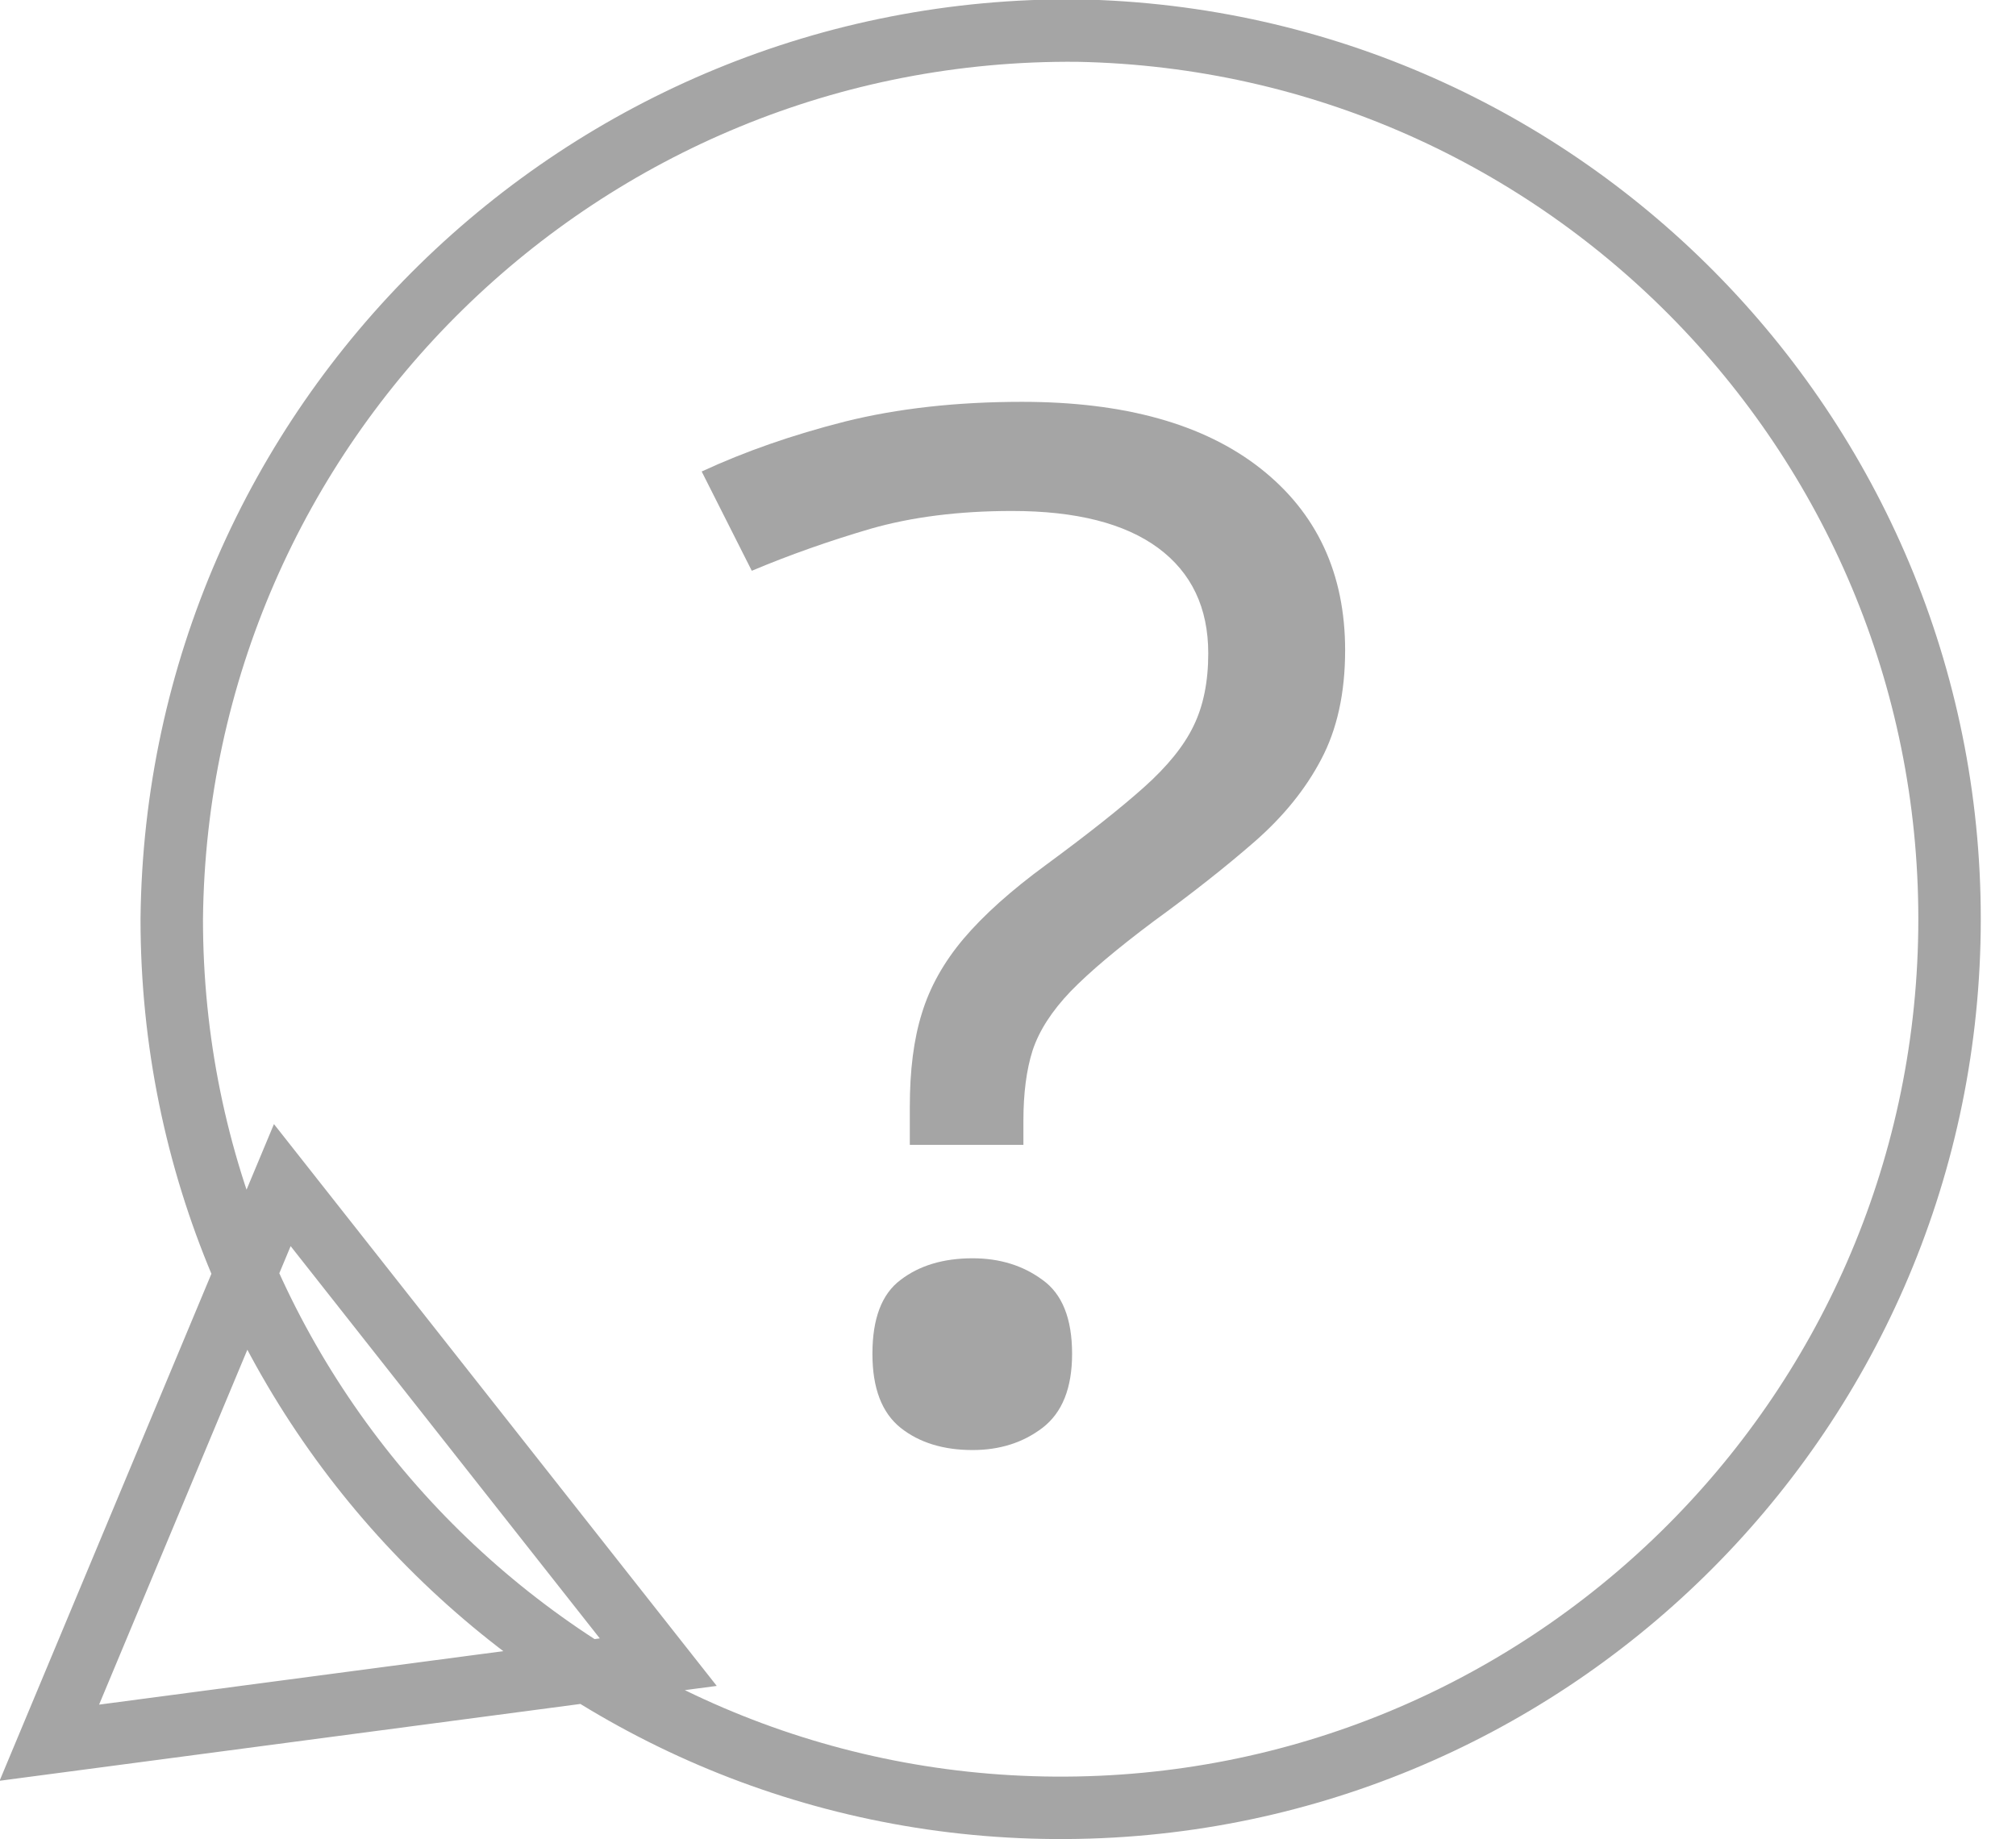
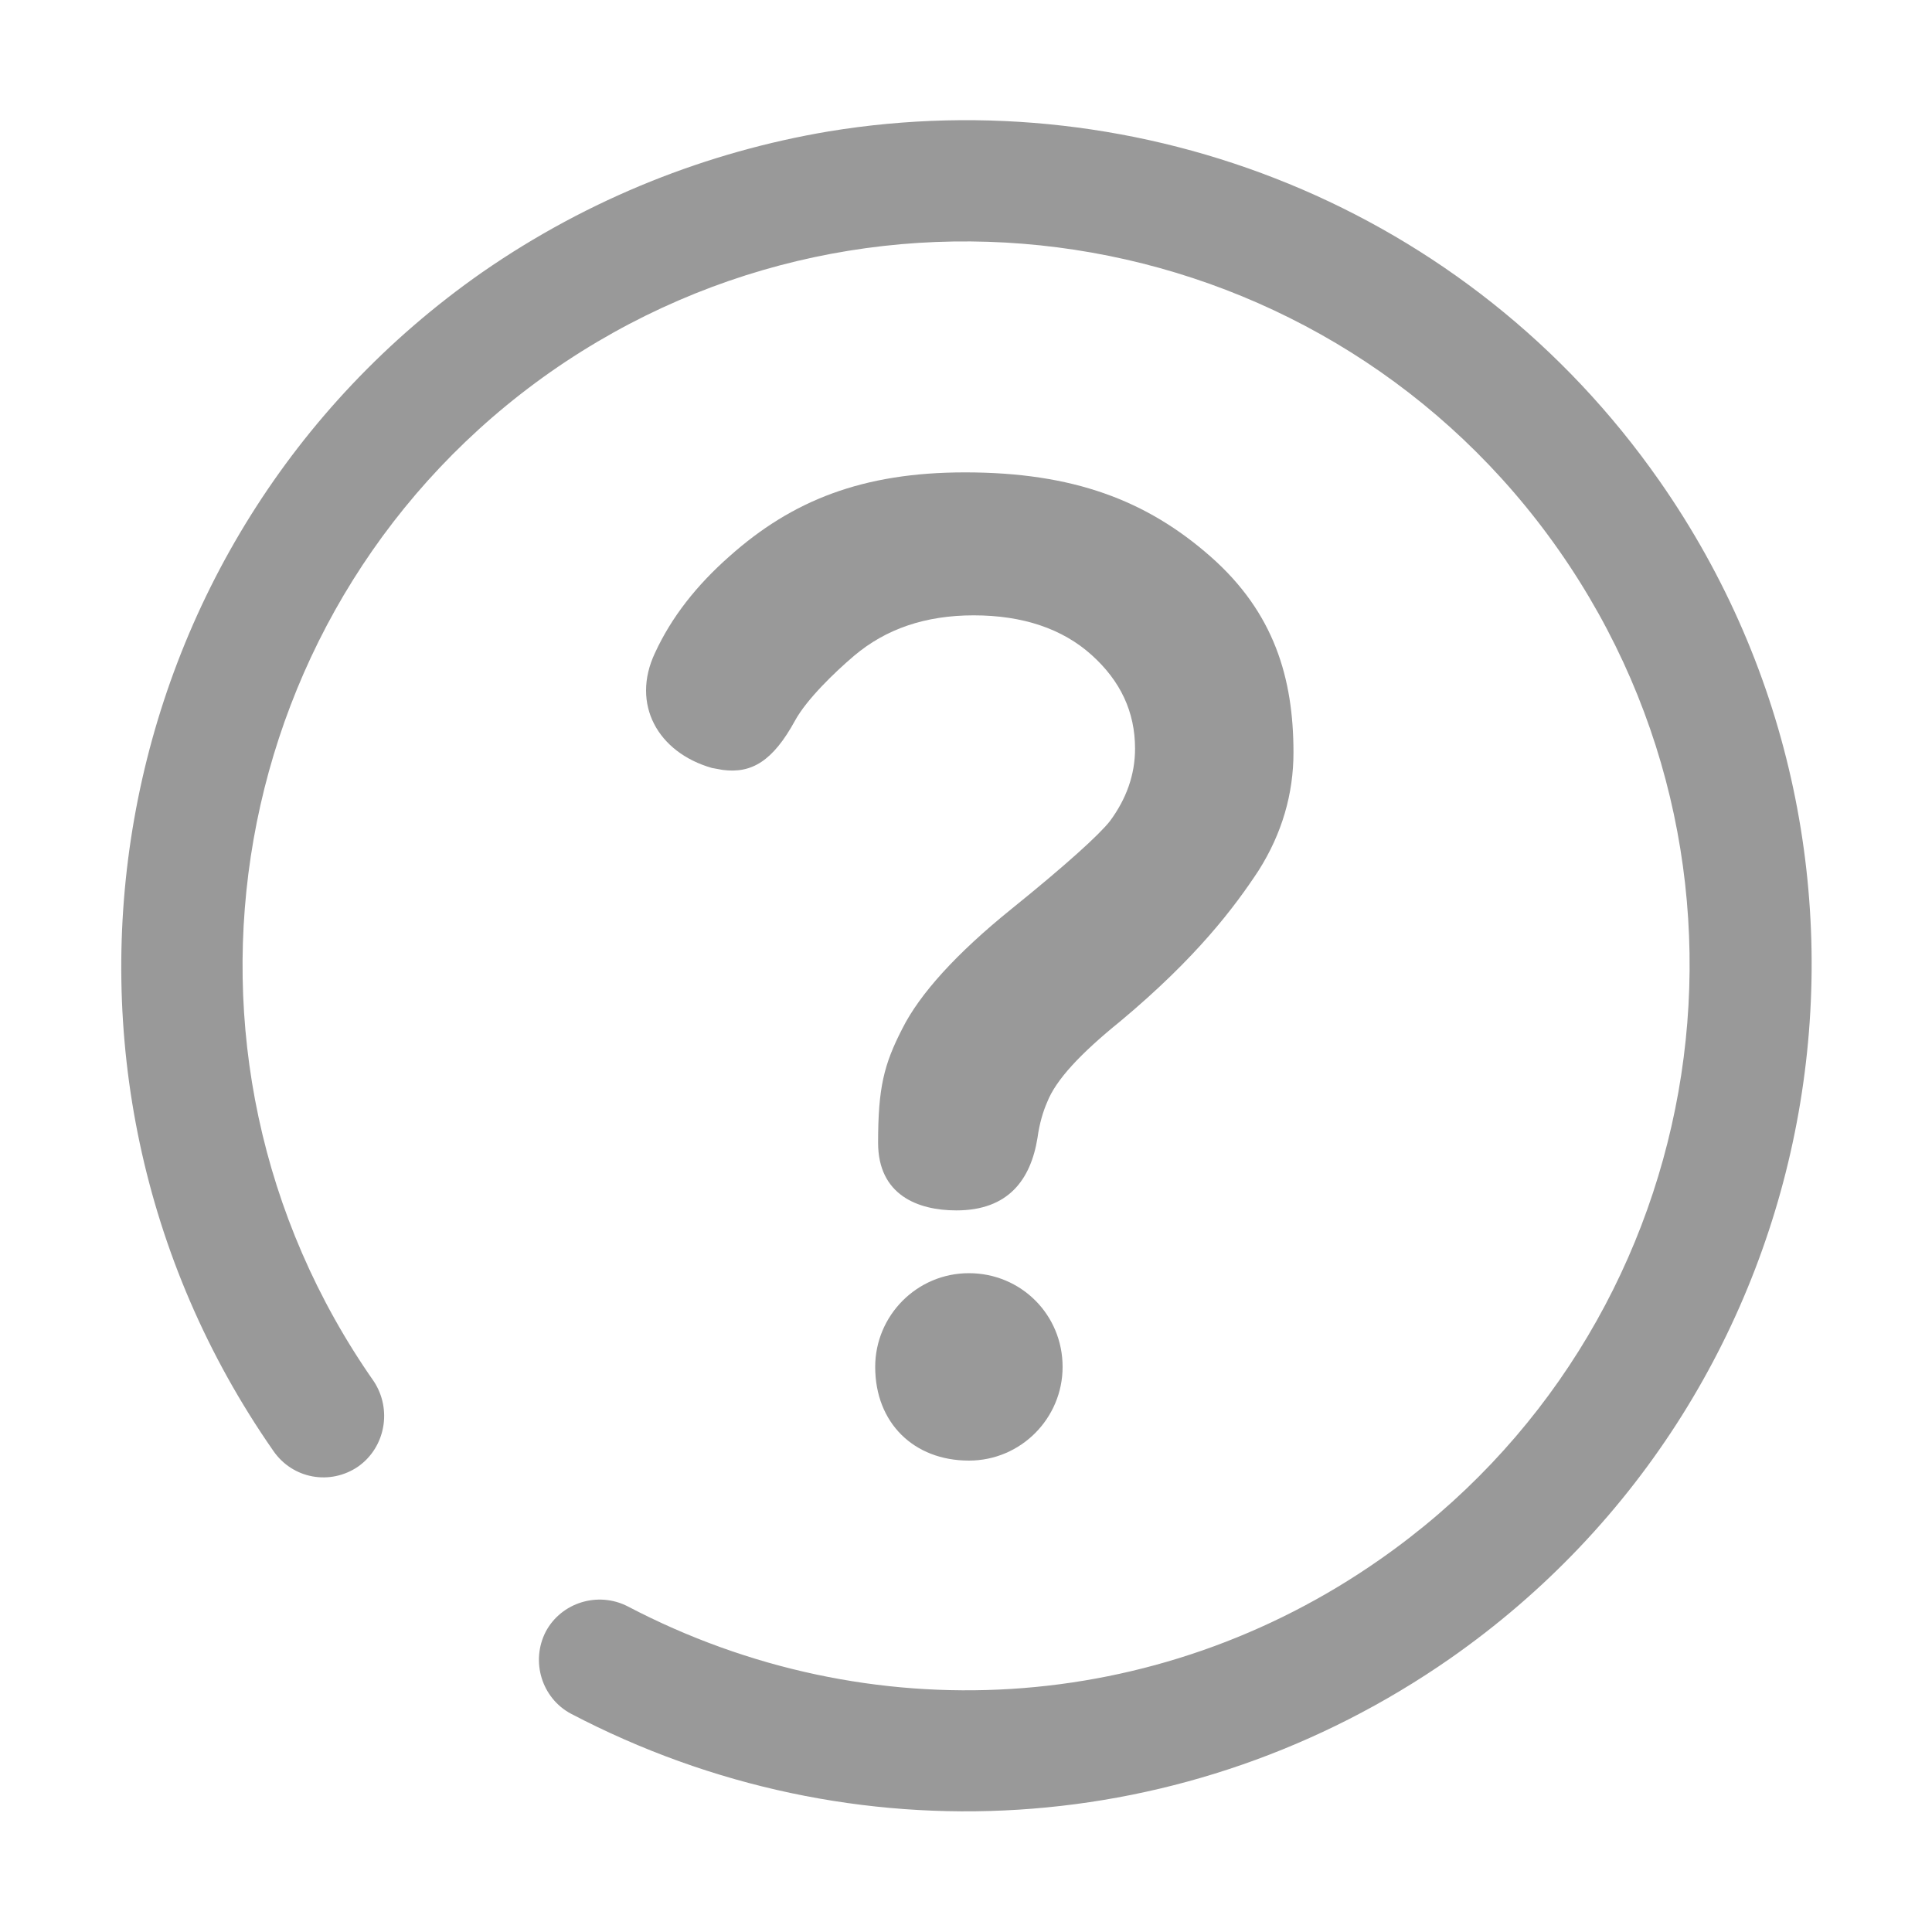
- <svg xmlns="http://www.w3.org/2000/svg" id="帮助" width="32.28" height="29.44" viewBox="0 0 32.28 29.44">
-   <defs>
-     <style>
-       .cls-1 {
-         fill: none;
-         stroke: #a5a5a5;
-         stroke-width: 1px;
-         fill-rule: evenodd;
-       }
- 
-       .cls-2 {
-         font-size: 36px;
-         fill: #a5a5a5;
-         font-family: "PingFang SC";
-         font-weight: 300;
-       }
-     </style>
-   </defs>
-   <path id="椭圆_5" data-name="椭圆 5" class="cls-1" d="M2145.7,1667.77a14.233,14.233,0,1,1-14.51,14.23A14.376,14.376,0,0,1,2145.7,1667.77Zm-6.72,26.13-9.75,1.29,3.73-8.93Z" transform="translate(-2128.44 -1667.28)" />
-   <text id="_" data-name="?" class="cls-2" transform="translate(10.919 22.907) scale(0.723 0.632)">?</text>
+ <svg xmlns="http://www.w3.org/2000/svg" version="1.1" id="图层_1" x="0px" y="0px" viewBox="0 0 200 200" style="enable-background:new 0 0 200 200;" xml:space="preserve">
+   <style type="text/css">
+ 	.st0{fill:#999999;}
+ </style>
+   <path class="st0" d="M171.8,49.8c-19.9-28.5-53.8-41.5-86-36.2c-12.5,2.1-24.8,6.9-35.9,14.6c-39.6,27.7-49.2,82.4-21.6,122  c2,2.9,5.9,3.6,8.8,1.6c2.8-2,3.5-5.9,1.6-8.8C14.9,109,23.2,62.2,57,38.5C90.9,14.8,137.7,23.1,161.4,57  c23.7,33.9,15.4,80.7-18.5,104.4c-23.1,16.2-52.9,18-77.9,4.9c-3.1-1.6-6.9-0.4-8.5,2.6c-1.6,3.1-0.4,6.9,2.6,8.5  c29.2,15.3,64,13.1,91-5.7C189.8,144,199.4,89.3,171.8,49.8z" />
+   <path class="st0" d="M116,105.7c7.9-6.6,11.8-11.8,14.3-15.6c2.4-3.8,3.6-7.9,3.6-12.2c0-7.7-2-14.5-8.6-20.3  c-6.6-5.8-14.2-8.7-25.4-8.7c-10.6,0-17.9,2.9-24.4,8.7c-3.4,3-6,6.3-7.7,10c-2.5,5.3,0.3,10.3,5.9,11.9l1.1,0.2  c3,0.4,5.2-0.9,7.5-5.1c1.2-2.2,4.1-5,6.1-6.7c3.3-2.8,7.4-4.2,12.4-4.2c5.1,0,9.2,1.4,12.2,4.1c3,2.7,4.5,5.9,4.5,9.7  c0,2.7-0.9,5.2-2.6,7.5c-1.1,1.4-4.5,4.5-10.2,9.1c-5.7,4.6-9.5,8.8-11.3,12.4c-1.9,3.7-2.5,6.1-2.5,11.8c0,5.4,4.1,7,8.1,7  c5.4,0,7.7-3.2,8.4-7.5c0.2-1.5,0.6-2.8,1-3.7C109.3,111.8,111.8,109.1,116,105.7z" />
+   <path class="st0" d="M100.3,131.8L100.3,131.8c-5.4,0-9.7,4.4-9.7,9.7c0,5.8,4,9.7,9.7,9.7c5.4,0,9.7-4.4,9.7-9.7v0  C110,136.1,105.7,131.8,100.3,131.8z" />
</svg>
